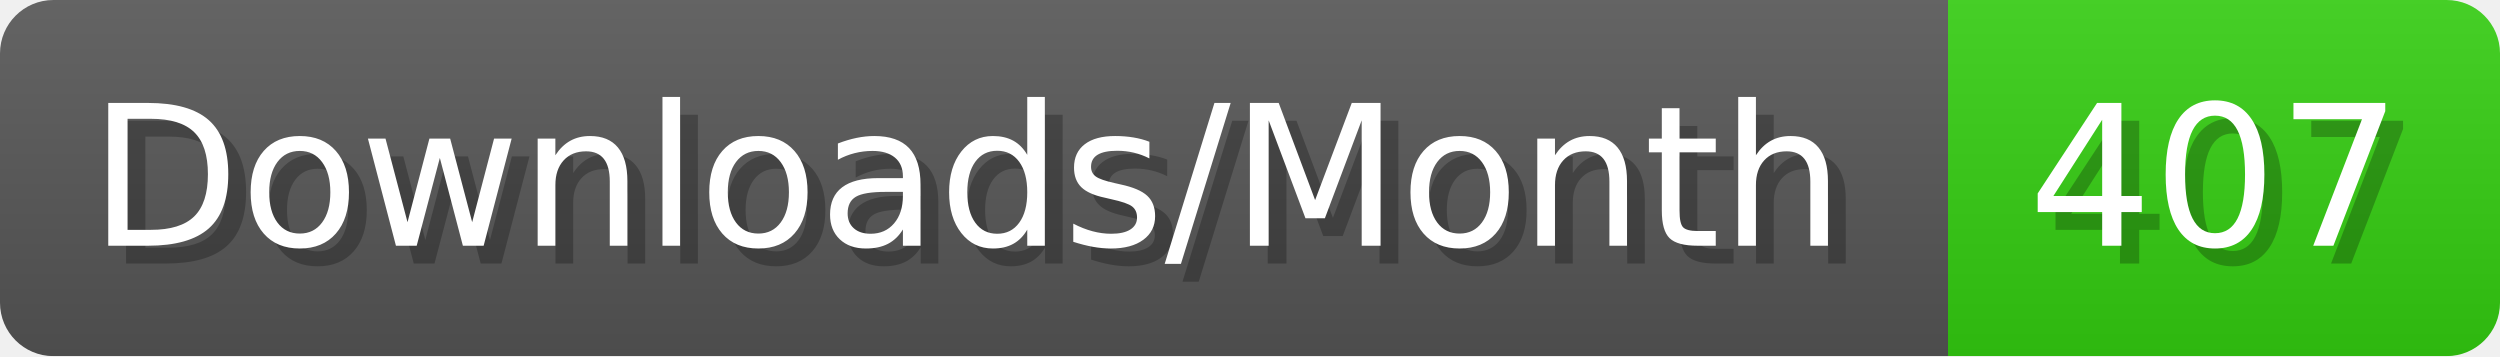
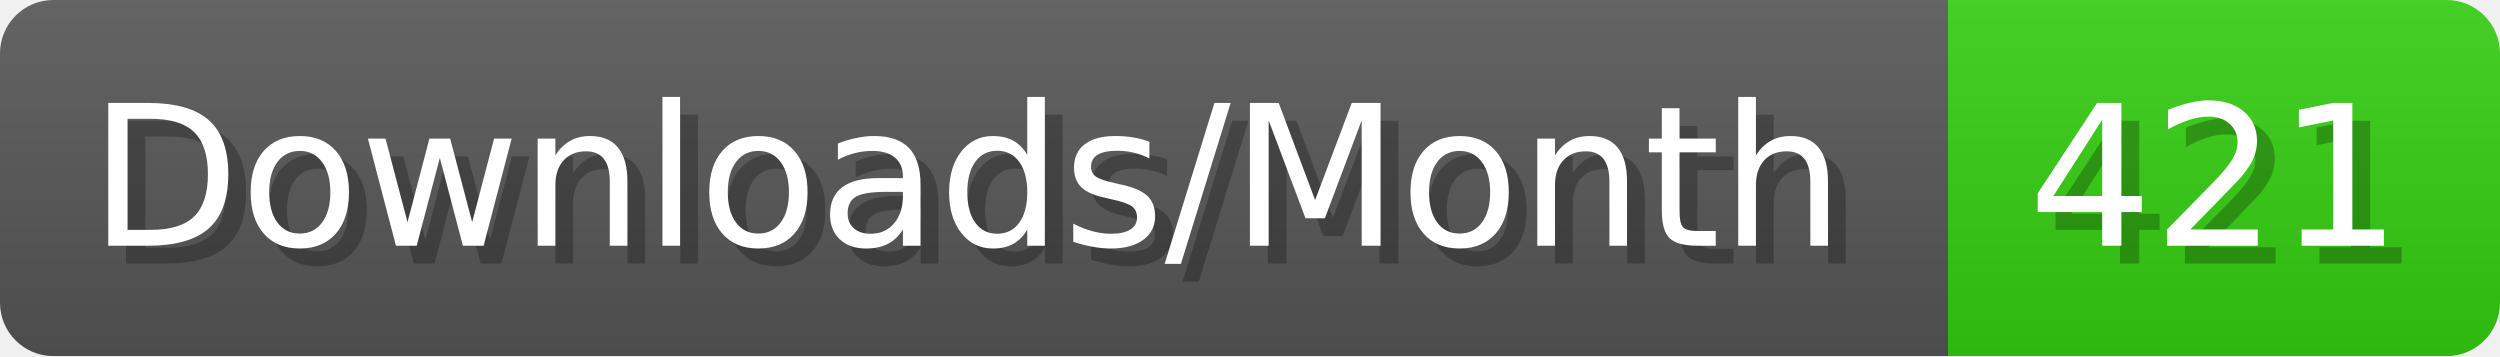
- <svg xmlns="http://www.w3.org/2000/svg" width="140.4" height="20" viewBox="0 0 1404 200" role="img" aria-label="Downloads/Month: 407">
+ <svg xmlns="http://www.w3.org/2000/svg" width="140.4" height="20" viewBox="0 0 1404 200" role="img" aria-label="Downloads/Month: 421">
  <linearGradient id="YlXUI" x2="0" y2="100%">
    <stop offset="0" stop-opacity=".1" stop-color="#EEE" />
    <stop offset="1" stop-opacity=".1" />
  </linearGradient>
  <mask id="JHhop">
    <rect width="1404" height="200" rx="30" fill="#FFF" />
  </mask>
  <g mask="url(#JHhop)">
    <rect width="1094" height="200" fill="#555" />
    <rect width="310" height="200" fill="#3C1" x="1094" />
    <rect width="1404" height="200" fill="url(#YlXUI)" />
  </g>
  <g aria-hidden="true" fill="#fff" text-anchor="start" font-family="Verdana,DejaVu Sans,sans-serif" font-size="110">
    <text x="60" y="148" textLength="994" fill="#000" opacity="0.25">Downloads/Month</text>
    <text x="50" y="138" textLength="994">Downloads/Month</text>
-     <text x="1149" y="148" textLength="210" fill="#000" opacity="0.25">407</text>
-     <text x="1139" y="138" textLength="210">407</text>
+     <text x="1149" y="148" textLength="210" fill="#000" opacity="0.25">421</text>
+     <text x="1139" y="138" textLength="210">421</text>
  </g>
</svg>
